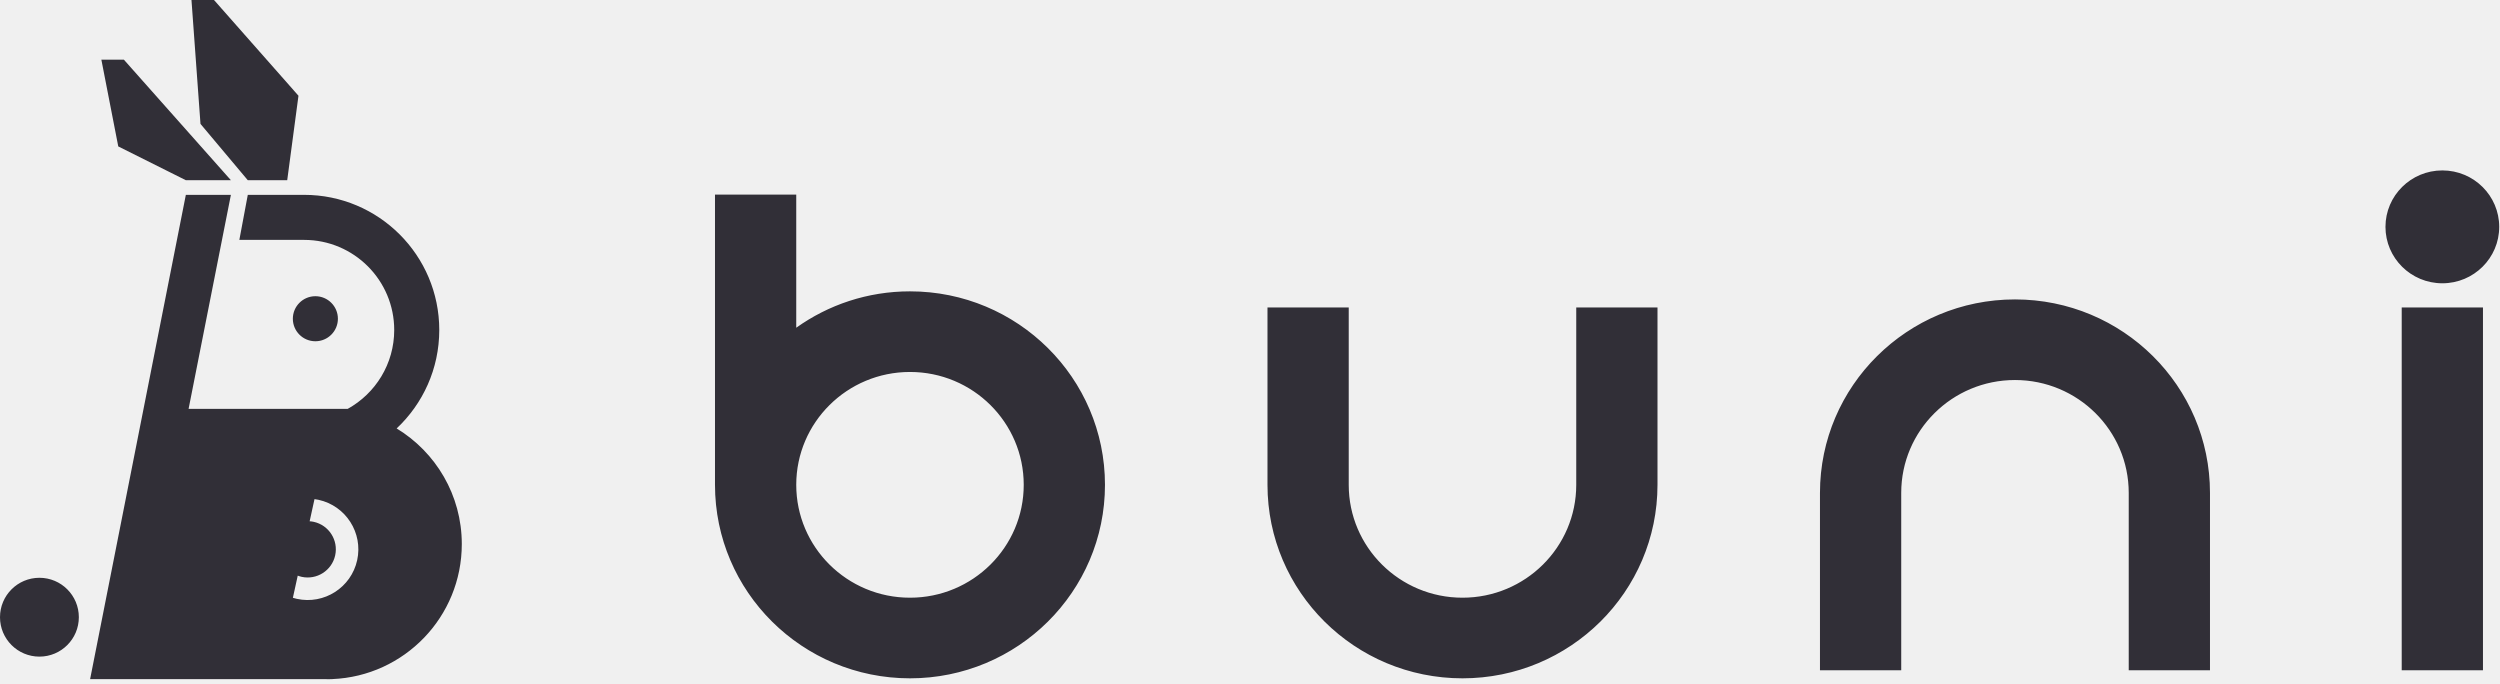
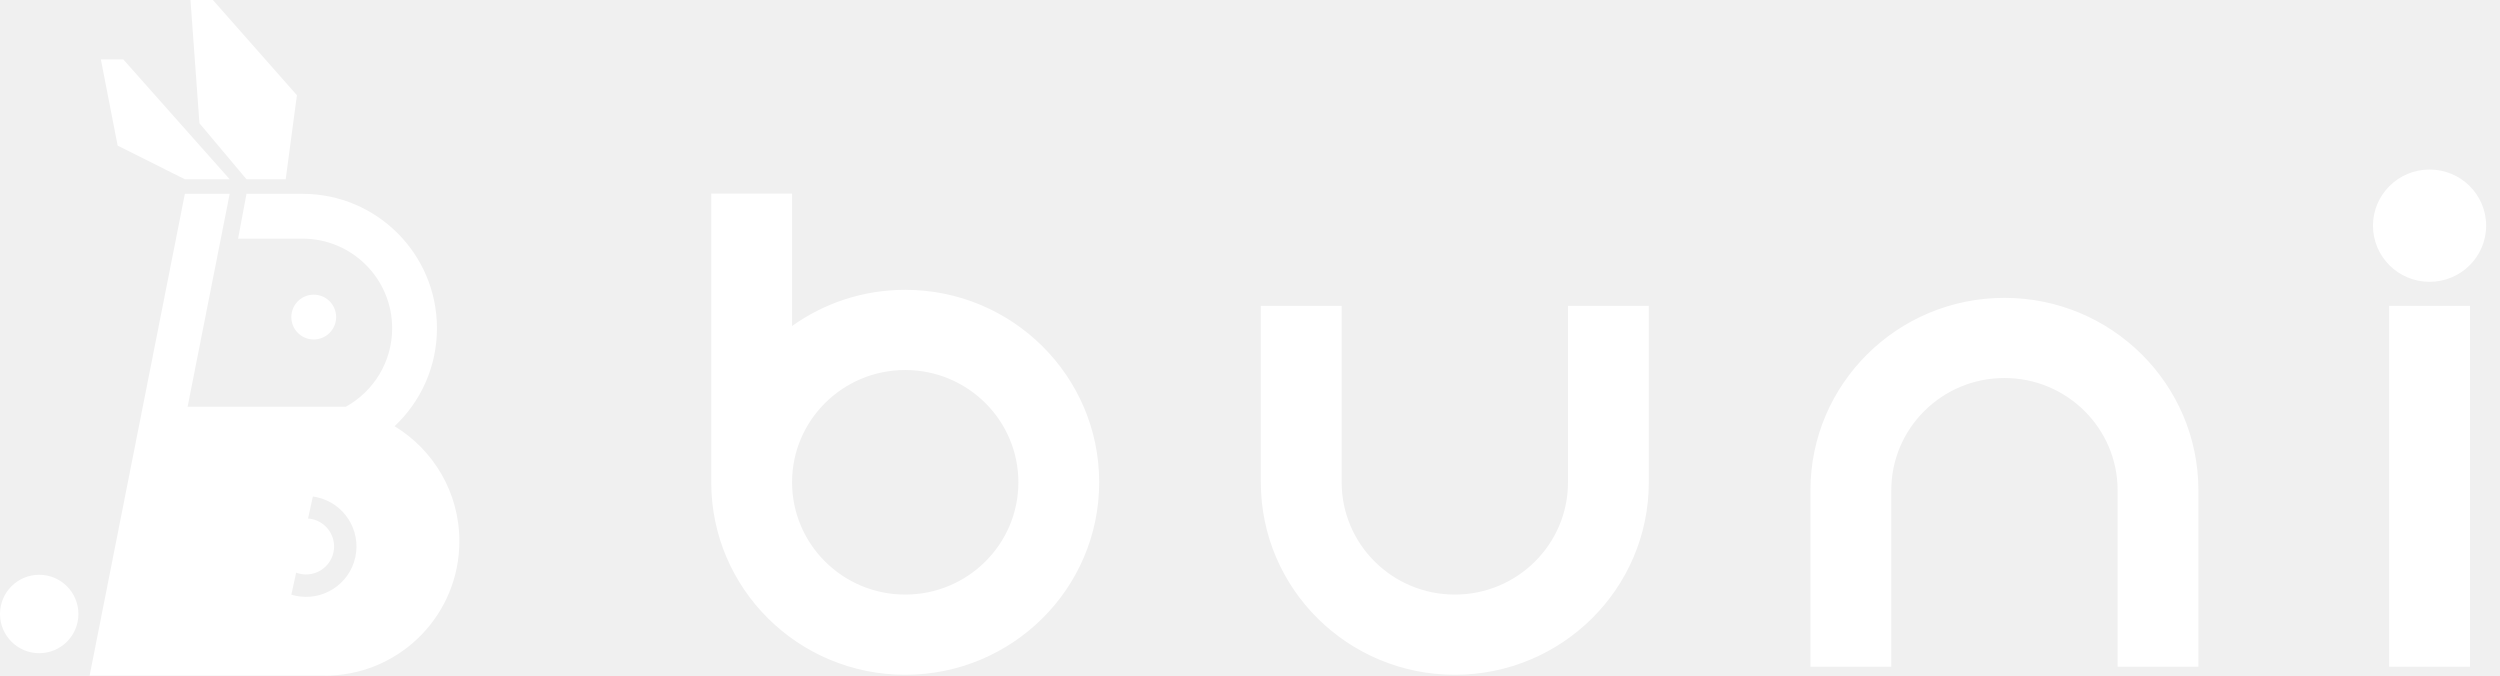
- <svg xmlns="http://www.w3.org/2000/svg" width="329" height="90" viewBox="0 0 329 90" fill="none">
-   <path d="M24.819 53.804H45.762C49.409 51.781 51.879 47.894 51.879 43.429C51.879 36.88 46.569 31.57 40.02 31.57H31.498L32.609 25.642H40.02C49.844 25.642 57.808 33.605 57.808 43.429C57.807 48.538 55.65 53.139 52.2 56.383C57.339 59.501 60.773 65.15 60.773 71.6C60.772 81.174 53.206 88.98 43.727 89.368V89.377H43.52C43.342 89.382 43.164 89.386 42.985 89.386V89.377H11.858L24.457 25.642H30.386L24.819 53.804ZM104.786 43.129C109 40.12 114.166 38.342 119.754 38.342C133.926 38.342 145.414 49.741 145.415 63.803C145.415 77.865 133.926 89.268 119.754 89.268C105.582 89.267 94.093 77.865 94.093 63.803V25.612H104.786V43.129ZM177.493 63.803C177.493 72.005 184.195 78.657 192.462 78.657C200.729 78.657 207.434 72.006 207.434 63.803V40.464H218.126V63.803C218.126 77.865 206.634 89.267 192.462 89.268C178.29 89.267 166.801 77.865 166.801 63.803V40.464H177.493V63.803ZM265.173 39.404C279.344 39.405 290.834 50.804 290.834 64.865V88.204H280.141V64.865C280.14 56.663 273.439 50.012 265.173 50.011C256.906 50.011 250.201 56.662 250.201 64.865V88.204H239.508V64.865C239.508 50.803 251.001 39.404 265.173 39.404ZM326.759 88.204H316.065V40.464H326.759V88.204ZM5.188 76.037C8.053 76.037 10.376 78.36 10.376 81.225C10.376 84.09 8.053 86.412 5.188 86.412C2.322 86.412 0 84.09 0 81.225C8.80264e-05 78.36 2.323 76.037 5.188 76.037ZM40.749 68.6C40.926 68.612 41.105 68.633 41.283 68.672C43.282 69.11 44.547 71.085 44.11 73.084C43.673 75.083 41.696 76.349 39.696 75.911C39.519 75.872 39.347 75.817 39.182 75.755L38.543 78.67C38.713 78.722 38.886 78.769 39.062 78.808C42.661 79.596 46.217 77.316 47.005 73.718C47.792 70.12 45.515 66.564 41.917 65.775C41.741 65.737 41.563 65.709 41.388 65.685L40.749 68.6ZM119.754 48.951C111.487 48.952 104.787 55.6 104.786 63.803C104.786 72.005 111.487 78.657 119.754 78.657C128.021 78.657 134.723 72.006 134.723 63.803C134.722 55.6 128.021 48.951 119.754 48.951ZM41.503 38.981C43.14 38.981 44.468 40.309 44.468 41.946C44.468 43.584 43.14 44.91 41.503 44.91C39.866 44.91 38.538 43.584 38.538 41.946C38.538 40.309 39.866 38.981 41.503 38.981ZM321.414 22.427C325.547 22.427 328.896 25.753 328.896 29.855C328.896 33.956 325.547 37.281 321.414 37.281C317.28 37.281 313.928 33.956 313.928 29.855C313.928 25.753 317.28 22.427 321.414 22.427ZM30.386 23.715H24.457L15.563 19.269L13.34 7.855H16.305L30.386 23.715ZM39.279 12.599L37.798 23.715H32.609L26.384 16.305L25.198 0H28.163L39.279 12.599Z" fill="#312F37" />
+ <svg xmlns="http://www.w3.org/2000/svg" width="111" height="30" viewBox="0 0 111 30" fill="none">
+   <path d="M8.33 18.058H15.358C16.582 17.379 17.412 16.074 17.412 14.575C17.412 12.377 15.63 10.596 13.432 10.596H10.571L10.944 8.606H13.432C16.729 8.606 19.401 11.278 19.401 14.575C19.401 16.29 18.677 17.835 17.52 18.924C19.244 19.971 20.396 21.866 20.396 24.03C20.396 27.244 17.857 29.864 14.676 29.994V29.997H14.606C14.547 29.999 14.487 30 14.427 30V29.997H3.979L8.208 8.606H10.198L8.33 18.058ZM35.168 14.475C36.582 13.465 38.316 12.868 40.191 12.868C44.948 12.868 48.803 16.694 48.804 21.413C48.804 26.133 44.948 29.96 40.191 29.96C35.435 29.96 31.579 26.133 31.579 21.413V8.596H35.168V14.475ZM59.57 21.413C59.57 24.166 61.819 26.399 64.594 26.399C67.368 26.399 69.619 24.166 69.619 21.413V13.58H73.207V21.413C73.207 26.133 69.35 29.96 64.594 29.96C59.837 29.96 55.981 26.133 55.981 21.413V13.58H59.57V21.413ZM88.997 13.225C93.753 13.225 97.609 17.051 97.609 21.77V29.604H94.022V21.77C94.022 19.017 91.772 16.784 88.997 16.784C86.222 16.784 83.973 19.017 83.973 21.77V29.604H80.384V21.77C80.384 17.051 84.241 13.225 88.997 13.225ZM109.667 29.604H106.078V13.58H109.667V29.604ZM1.741 25.52C2.703 25.52 3.482 26.299 3.482 27.261C3.482 28.222 2.703 29.002 1.741 29.002C0.78 29.002 0 28.222 0 27.261C0 26.299 0.78 25.52 1.741 25.52ZM13.677 23.023C13.736 23.028 13.796 23.035 13.855 23.048C14.526 23.195 14.951 23.858 14.805 24.528C14.658 25.199 13.994 25.624 13.323 25.477C13.264 25.465 13.206 25.446 13.15 25.425L12.935 26.403C12.992 26.421 13.051 26.436 13.11 26.449C14.318 26.714 15.512 25.949 15.776 24.741C16.04 23.534 15.276 22.341 14.068 22.076C14.009 22.063 13.95 22.053 13.891 22.045L13.677 23.023ZM40.191 16.429C37.417 16.429 35.168 18.66 35.168 21.413C35.168 24.166 37.417 26.399 40.191 26.399C42.966 26.399 45.216 24.166 45.216 21.413C45.215 18.66 42.966 16.429 40.191 16.429ZM13.93 13.083C14.479 13.083 14.925 13.529 14.925 14.078C14.925 14.627 14.479 15.073 13.93 15.073C13.38 15.073 12.935 14.628 12.935 14.078C12.935 13.529 13.38 13.083 13.93 13.083ZM107.873 7.527C109.26 7.527 110.385 8.643 110.385 10.02C110.385 11.396 109.26 12.513 107.873 12.513C106.486 12.513 105.36 11.396 105.36 10.02C105.36 8.643 106.486 7.527 107.873 7.527ZM10.198 7.959H8.208L5.224 6.467L4.478 2.637H5.473L10.198 7.959ZM13.184 4.229L12.685 7.959H10.944L8.855 5.472L8.457 0H9.452L13.184 4.229Z" fill="white" />
</svg>
